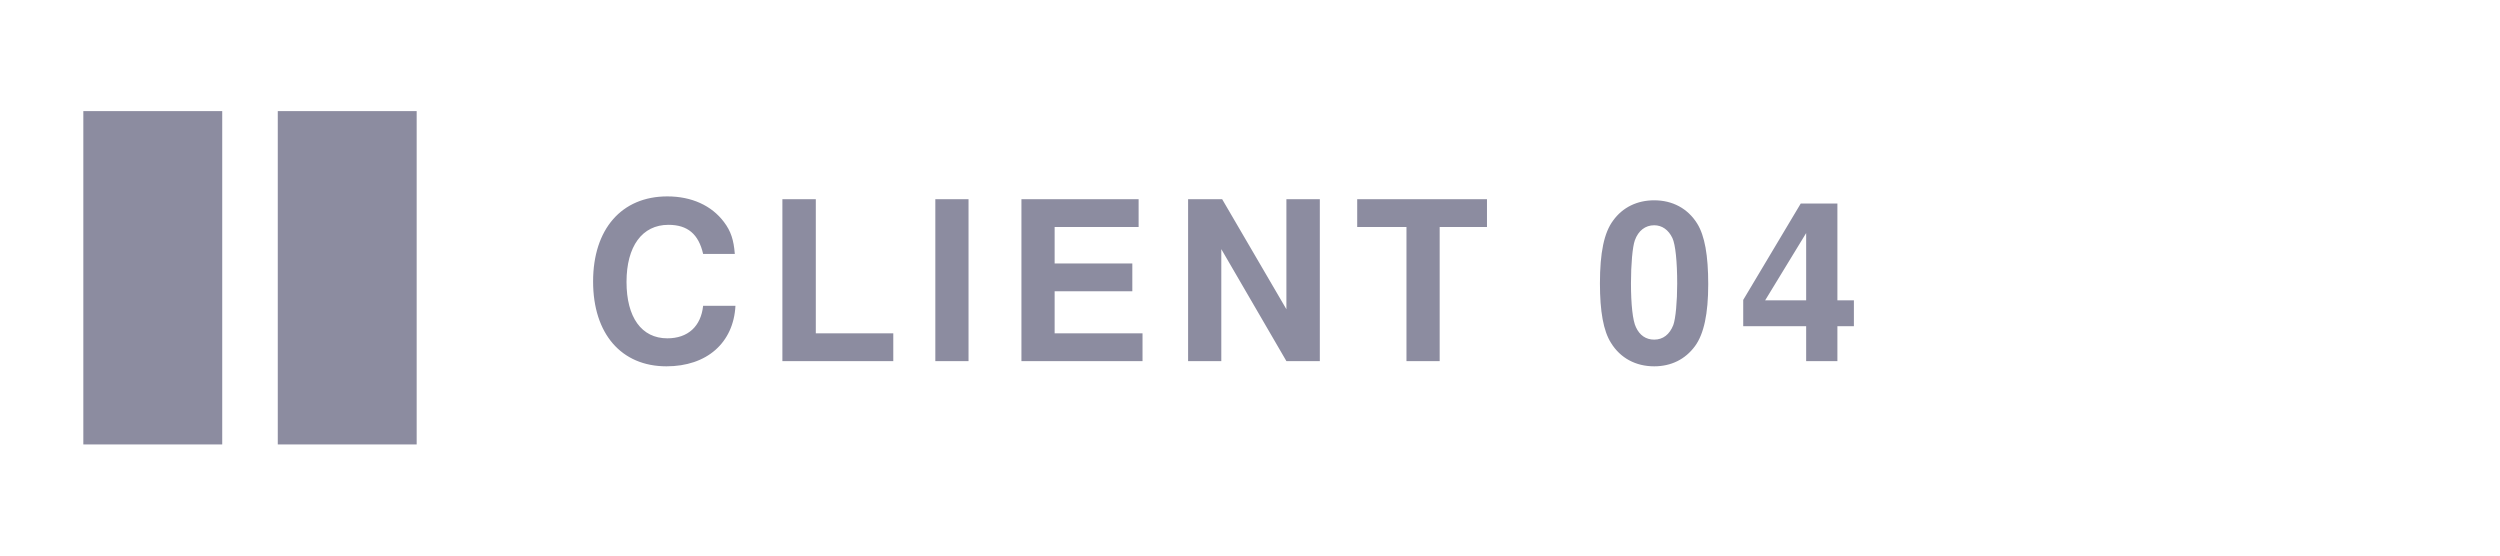
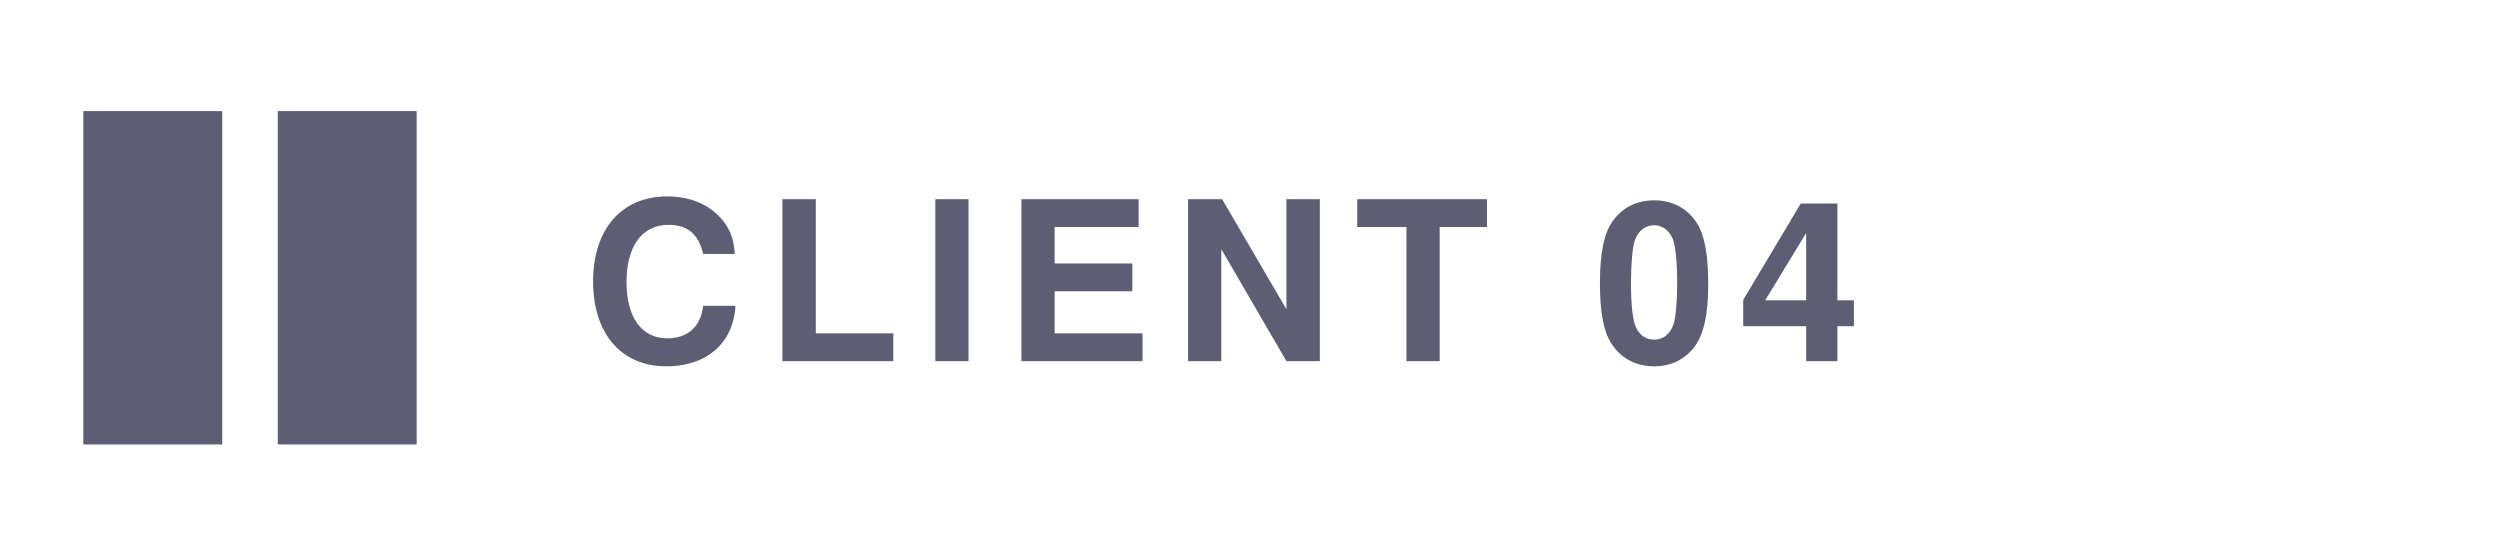
<svg xmlns="http://www.w3.org/2000/svg" width="180" height="40" viewBox="0 0 180 40" role="img" aria-label="Client logo placeholder">
-   <g fill="#8c8ca0">
+   <g fill="#5d5d74">
    <path d="M6 8h10v24H6zM20 8h10v24H20z" />
  </g>
-   <text x="42" y="26" font-family="Helvetica, Arial, sans-serif" font-size="16" font-weight="700" letter-spacing="1.5" fill="#8c8ca0">CLIENT 04</text>
+   <text x="42" y="26" font-family="Helvetica, Arial, sans-serif" font-size="16" font-weight="700" letter-spacing="1.5" fill="#5d5d74">CLIENT 04</text>
</svg>
